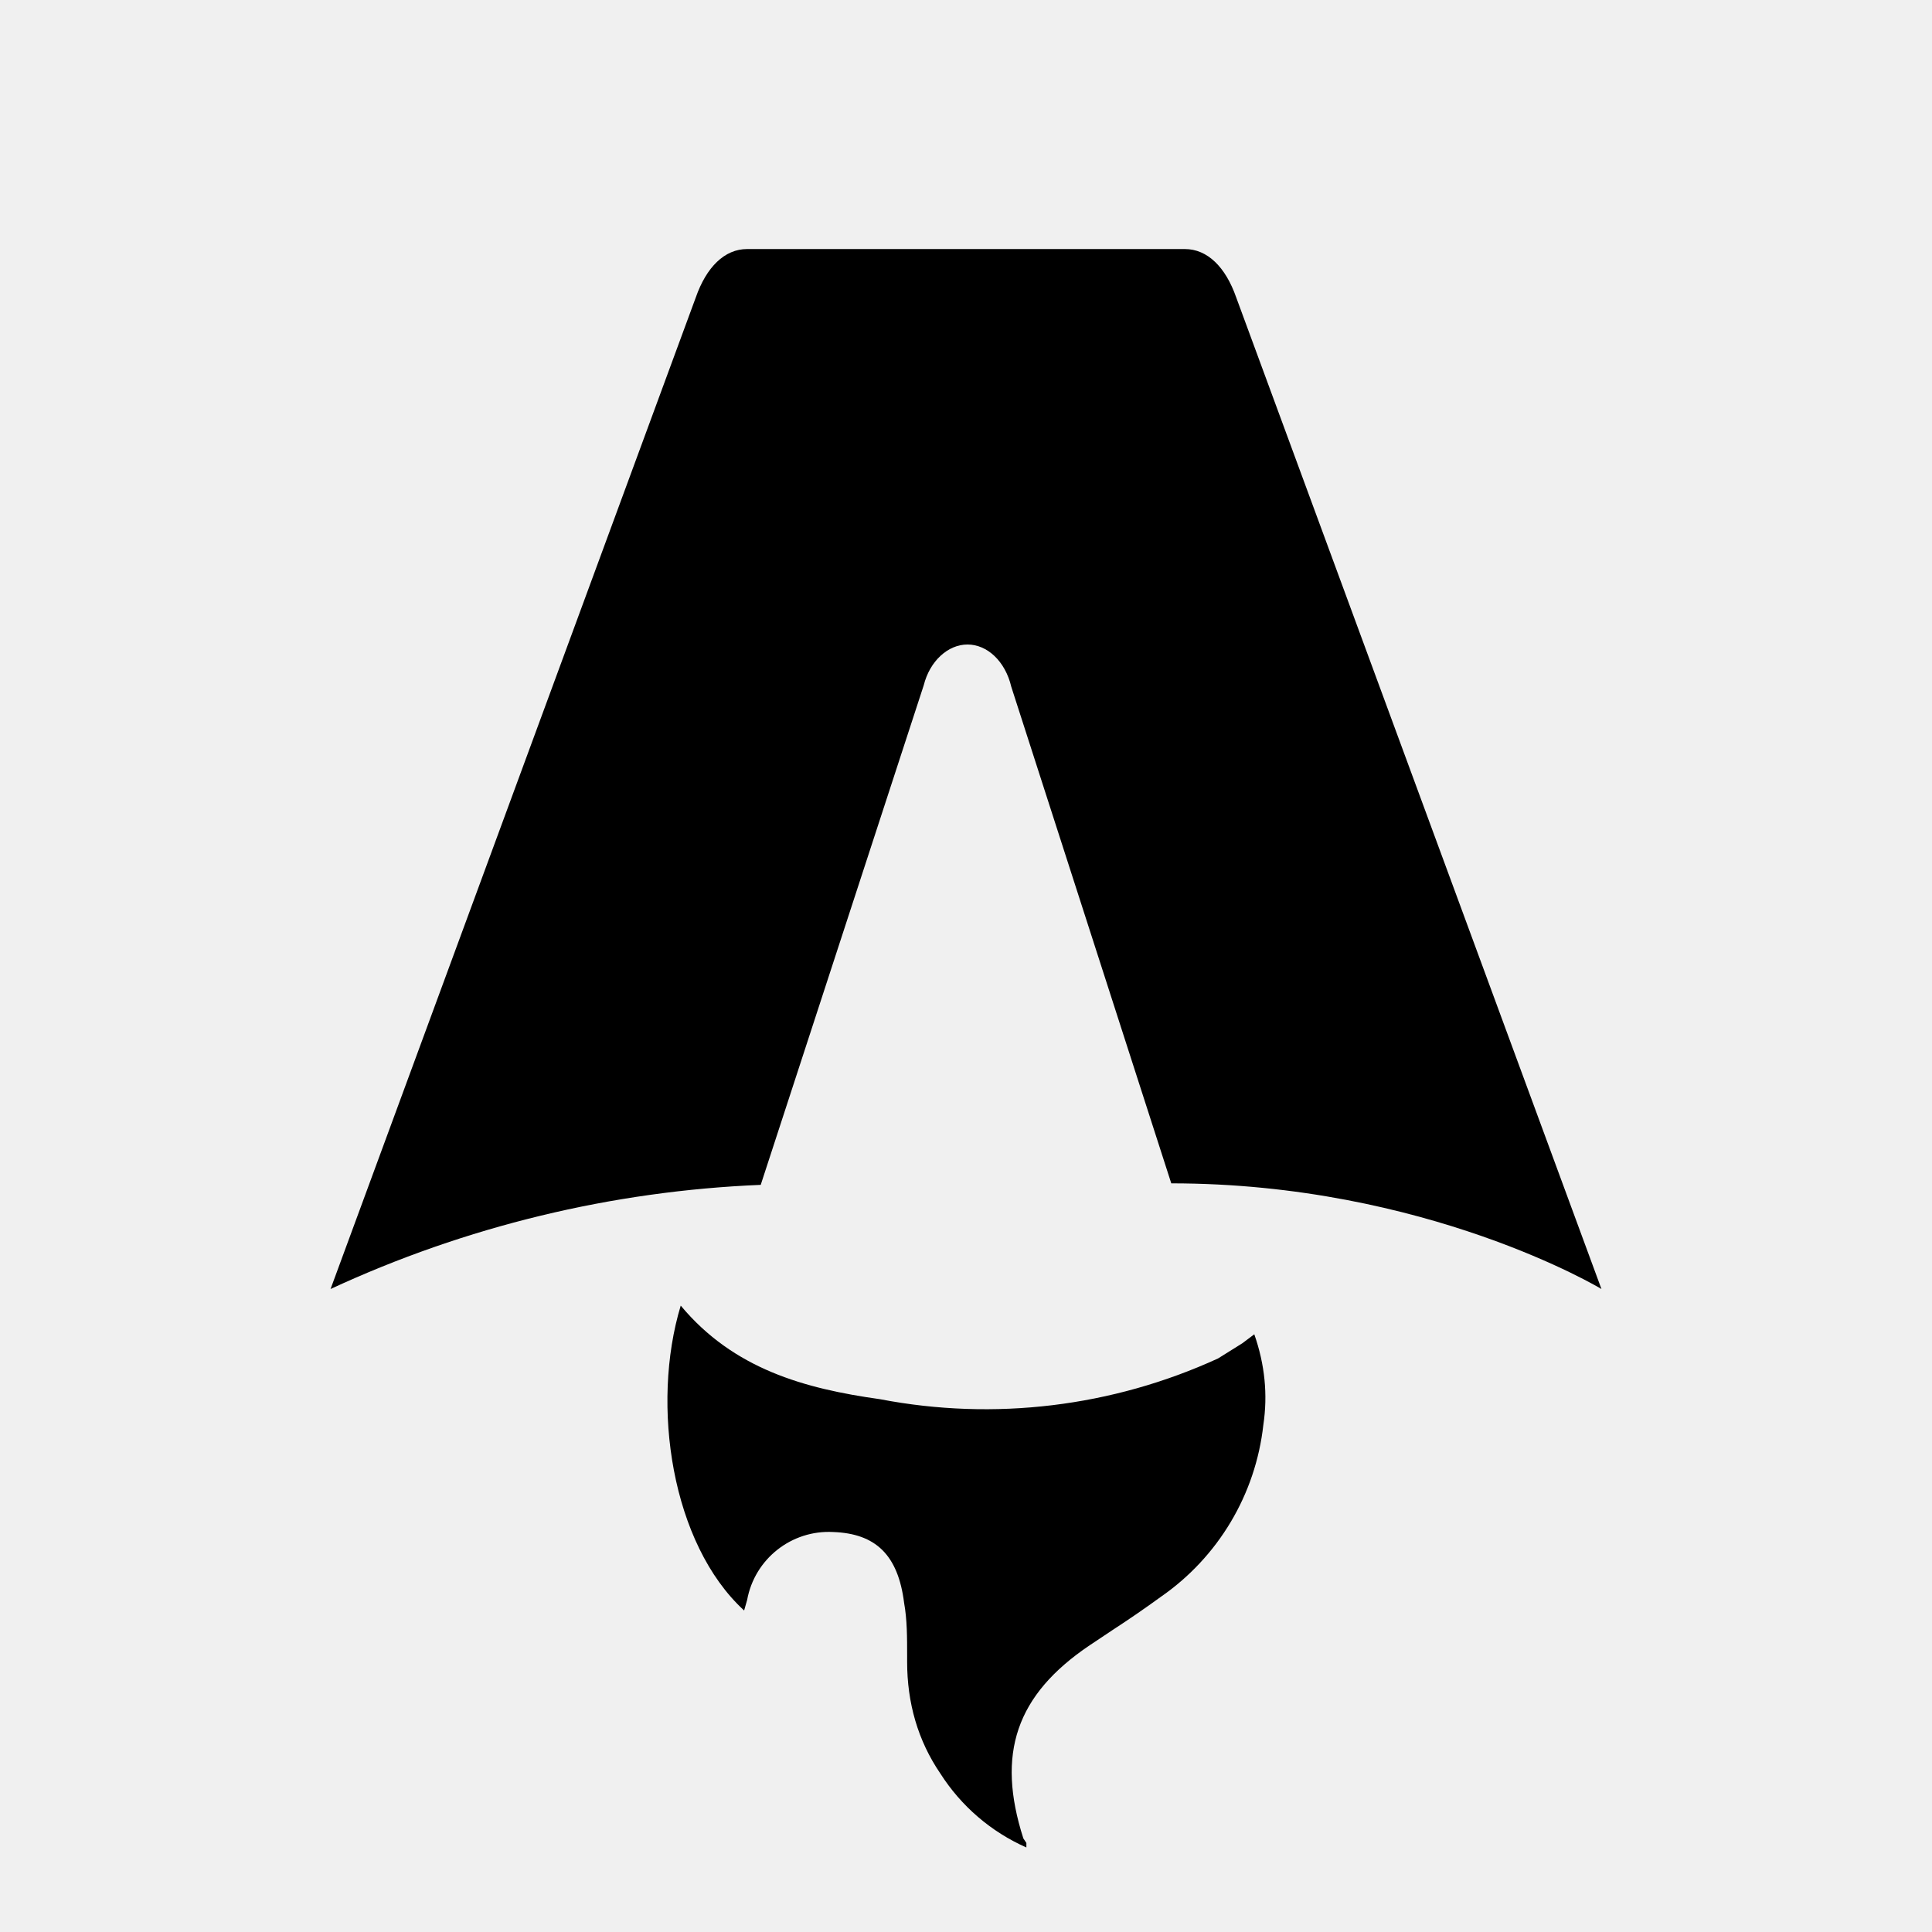
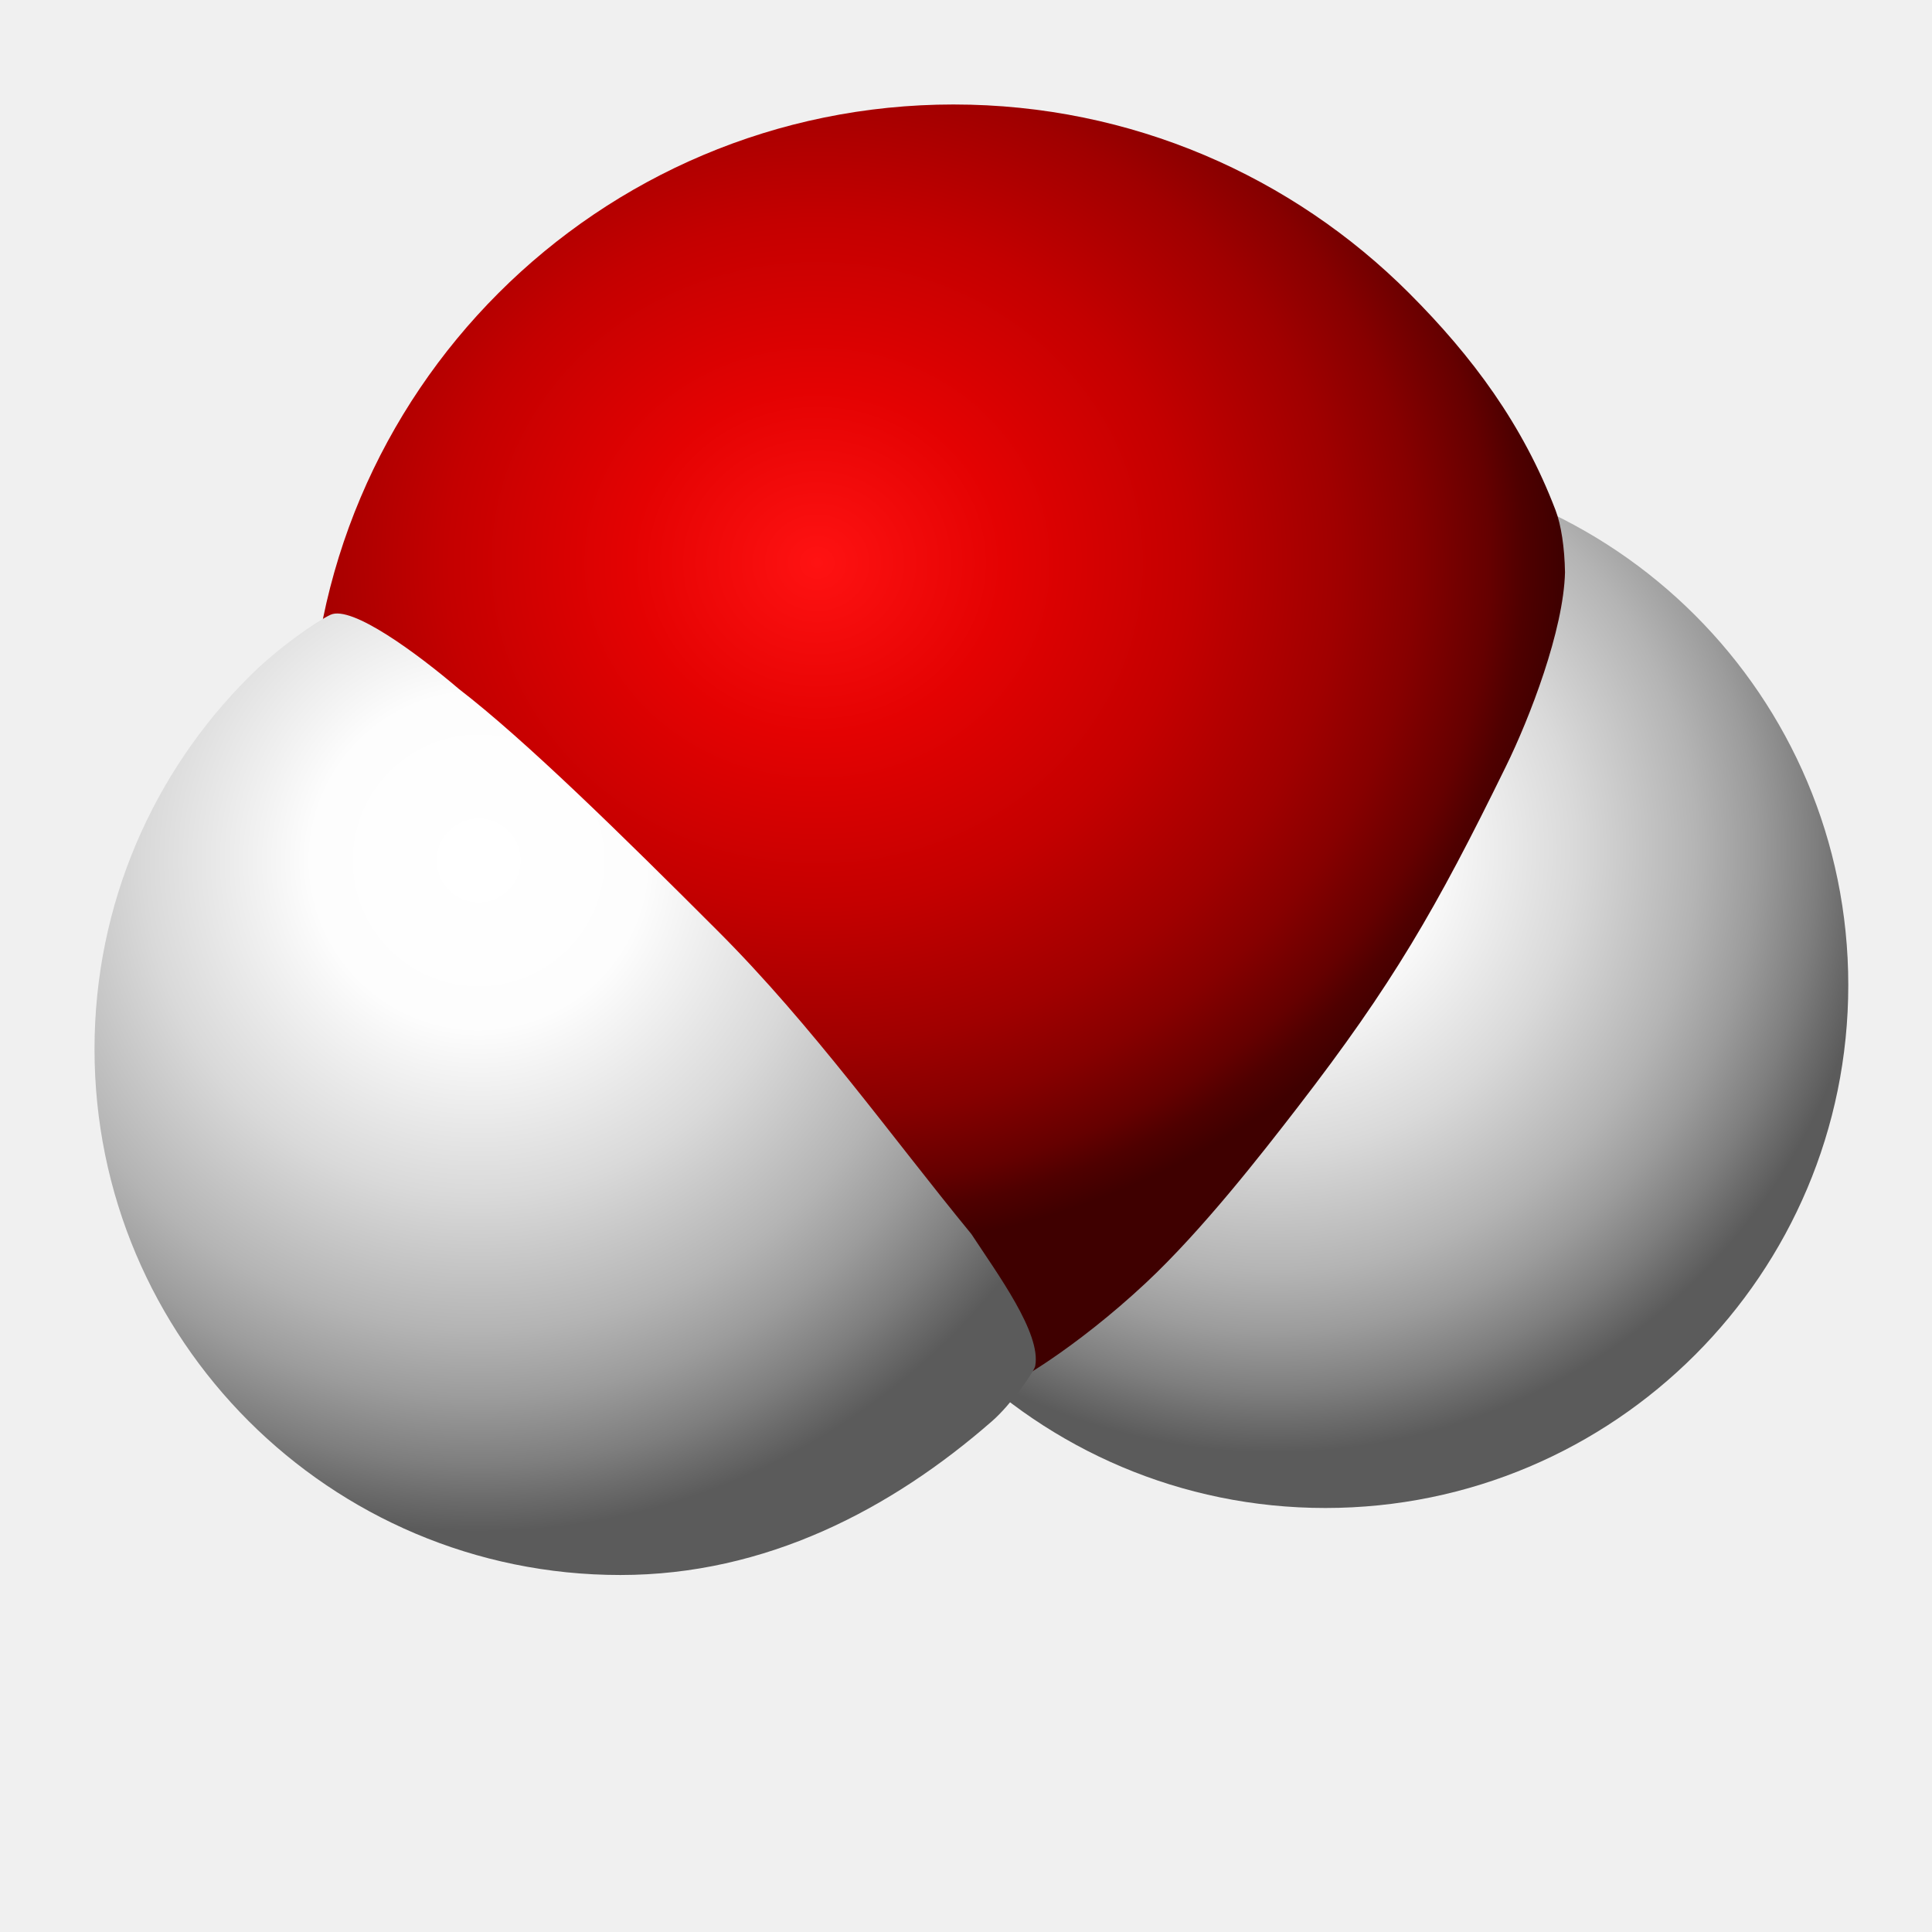
- <svg xmlns="http://www.w3.org/2000/svg" fill="none" viewBox="0 0 128 128">
-   <path d="M50.4 78.5a75.1 75.1 0 0 0-28.5 6.9l24.2-65.7c.7-2 1.9-3.2 3.4-3.2h29c1.5 0 2.7 1.2 3.4 3.2l24.2 65.7s-11.6-7-28.5-7L67 45.5c-.4-1.7-1.6-2.8-2.9-2.8-1.3 0-2.5 1.1-2.9 2.7L50.4 78.5Zm-1.1 28.2Zm-4.2-20.2c-2 6.6-.6 15.8 4.2 20.2a17.5 17.5 0 0 1 .2-.7 5.5 5.5 0 0 1 5.7-4.5c2.8.1 4.3 1.5 4.7 4.7.2 1.1.2 2.3.2 3.5v.4c0 2.7.7 5.2 2.2 7.4a13 13 0 0 0 5.7 4.9v-.3l-.2-.3c-1.8-5.6-.5-9.5 4.4-12.8l1.5-1a73 73 0 0 0 3.2-2.2 16 16 0 0 0 6.8-11.4c.3-2 .1-4-.6-6l-.8.6-1.6 1a37 37 0 0 1-22.4 2.7c-5-.7-9.7-2-13.2-6.2Z" />
-   <style>
-         path { fill: #000; }
-         @media (prefers-color-scheme: dark) {
-             path { fill: #FFF; }
-         }
-     </style>
+ <svg xmlns="http://www.w3.org/2000/svg" width="600" height="600" version="1.1" viewBox="0 0 600 600">
+   <defs>
+     <radialGradient id="d" cx="725.53" cy="483.73" r="343.22" gradientTransform="scale(.54545)" gradientUnits="userSpaceOnUse">
+       <stop stop-color="#fff" offset="0" />
+       <stop stop-color="#FDFDFD" offset=".25" />
+       <stop stop-color="#D9D9D9" offset=".5" />
+       <stop stop-color="#B4B4B4" offset=".7" />
+       <stop stop-color="#9C9C9C" offset=".8" />
+       <stop stop-color="#7E7E7E" offset=".9" />
+       <stop stop-color="#6C6C6C" offset=".95" />
+       <stop stop-color="#5B5B5B" offset="1" />
+     </radialGradient>
+     <radialGradient id="e" cx="736.25" cy="411.34" r="319.81" gradientTransform="matrix(.72295 0 0 -.66758 -278.5 449.38)" gradientUnits="userSpaceOnUse">
+       <stop stop-color="#FF1212" offset="0" />
+       <stop stop-color="#E40202" offset=".25" />
+       <stop stop-color="#C40000" offset=".5" />
+       <stop stop-color="#A00000" offset=".7" />
+       <stop stop-color="#870000" offset=".803" />
+       <stop stop-color="#650000" offset=".904" />
+       <stop stop-color="#4F0000" offset=".95" />
+       <stop stop-color="#3F0000" offset="1" />
+     </radialGradient>
+     <radialGradient id="f" cx="272.53" cy="489.91" r="382.12" gradientTransform="scale(.54545)" gradientUnits="userSpaceOnUse">
+       <stop stop-color="#fff" offset="0" />
+       <stop stop-color="#FDFDFD" offset=".25" />
+       <stop stop-color="#D9D9D9" offset=".5" />
+       <stop stop-color="#B4B4B4" offset=".7" />
+       <stop stop-color="#9C9C9C" offset=".8" />
+       <stop stop-color="#7E7E7E" offset=".9" />
+       <stop stop-color="#6C6C6C" offset=".95" />
+       <stop stop-color="#5B5B5B" offset="1" />
+     </radialGradient>
+   </defs>
+   <g stroke-width=".545">
+     <path d="m600.02 600h-600v-600h600z" fill="none" />
+     <path d="m249.2 305.92c0-89.693 72.711-162.4 162.4-162.4 89.693 0 162.4 72.711 162.4 162.4 0 89.693-72.71 162.4-162.4 162.4-89.692 0-162.4-72.711-162.4-162.4z" fill="url(#d)" />
+     <path d="m296.2 32.45c55.215 0 105.2 22.381 141.39 58.564 19.732 19.733 35.36 40.857 45.491 67.409 1.755 4.6 2.819 11.625 2.944 19.316-0.427 17.945-10.965 45.266-18.37 60.317-21.715 44.333-35.224 67.676-64.691 105.86-11.264 14.595-29.679 38.222-47.128 54.524-21.994 20.546-42.456 32.385-45.134 32.638-4.581 0.834-9.405 1.277-14.499 1.277-55.215 0-105.2-22.381-141.39-58.564-36.184-36.183-58.565-86.172-58.565-141.39 0-55.215 22.381-105.2 58.565-141.39 36.184-36.185 86.173-58.565 141.39-58.565" fill="url(#e)" />
+     <path d="m321.5 424.2c1.9-10.168-11.672-28.489-19.814-40.93-24.838-30.274-49.161-64.541-78.715-94.095-29.553-29.553-59.798-59.313-80.43-75.188-13.26-11.302-33.406-26.095-39.912-23.059-3.848 1.795-15.628 9.598-25.443 19.413-29.554 29.553-47.832 70.38-47.832 115.48 0 45.098 18.279 85.923 47.832 115.48 29.553 29.553 70.38 47.831 115.48 47.831 45.096 0 84.014-20.32 115.48-47.831 5.774-5.049 12.999-15.275 13.361-17.095z" fill="url(#f)" />
+   </g>
</svg>
